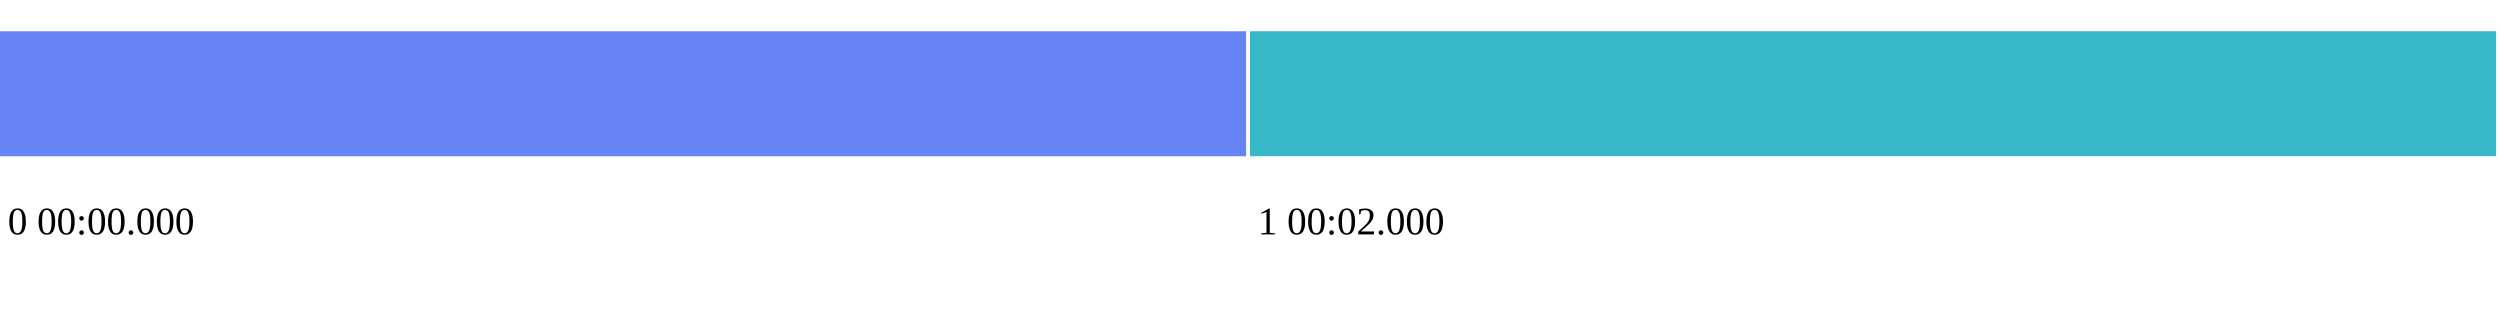
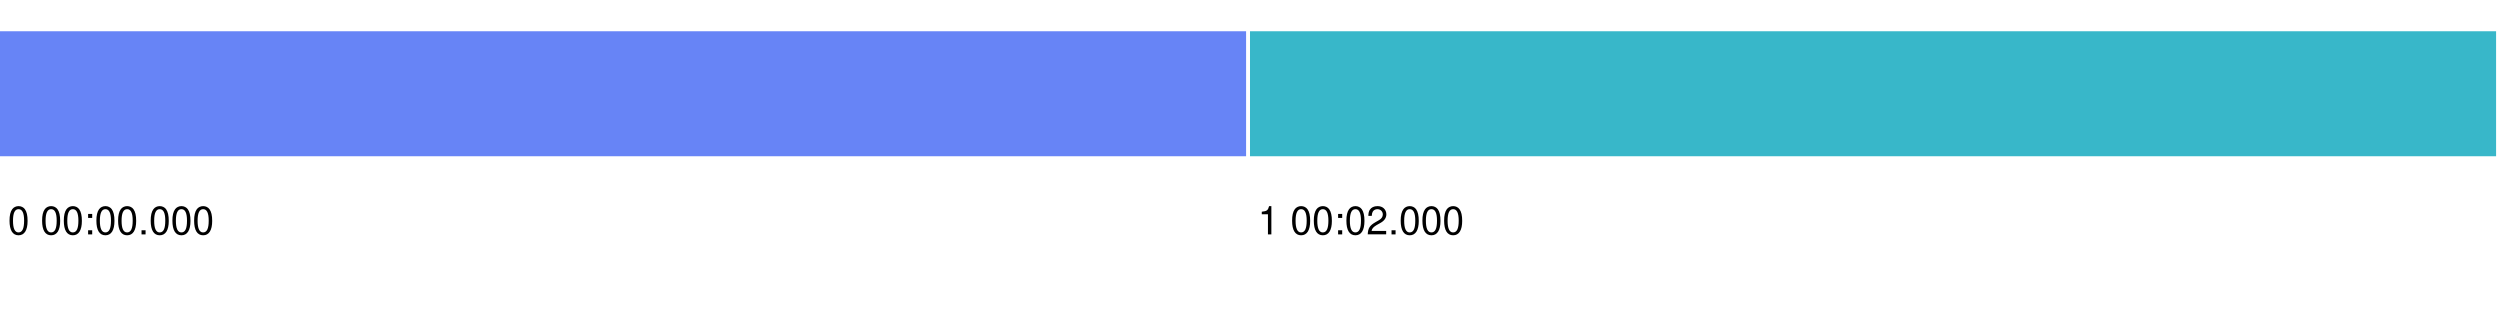
<svg xmlns="http://www.w3.org/2000/svg" width="640" height="80" role="img" aria-label="Detected shot intervals">
  <rect x="0.00" y="8" width="319.00" height="32" fill="#4C6EF5" opacity="0.85" />
-   <text x="2.00" y="60" font-size="10">0 00:00.000</text>
+   <text x="2.00" y="60" font-size="10" font-family="Helvetica, Arial, sans-serif">0 00:00.000</text>
  <rect x="320.00" y="8" width="319.00" height="32" fill="#15AABF" opacity="0.85" />
-   <text x="322.00" y="60" font-size="10">1 00:02.000</text>
+   <text x="322.00" y="60" font-size="10" font-family="Helvetica, Arial, sans-serif">1 00:02.000</text>
</svg>
